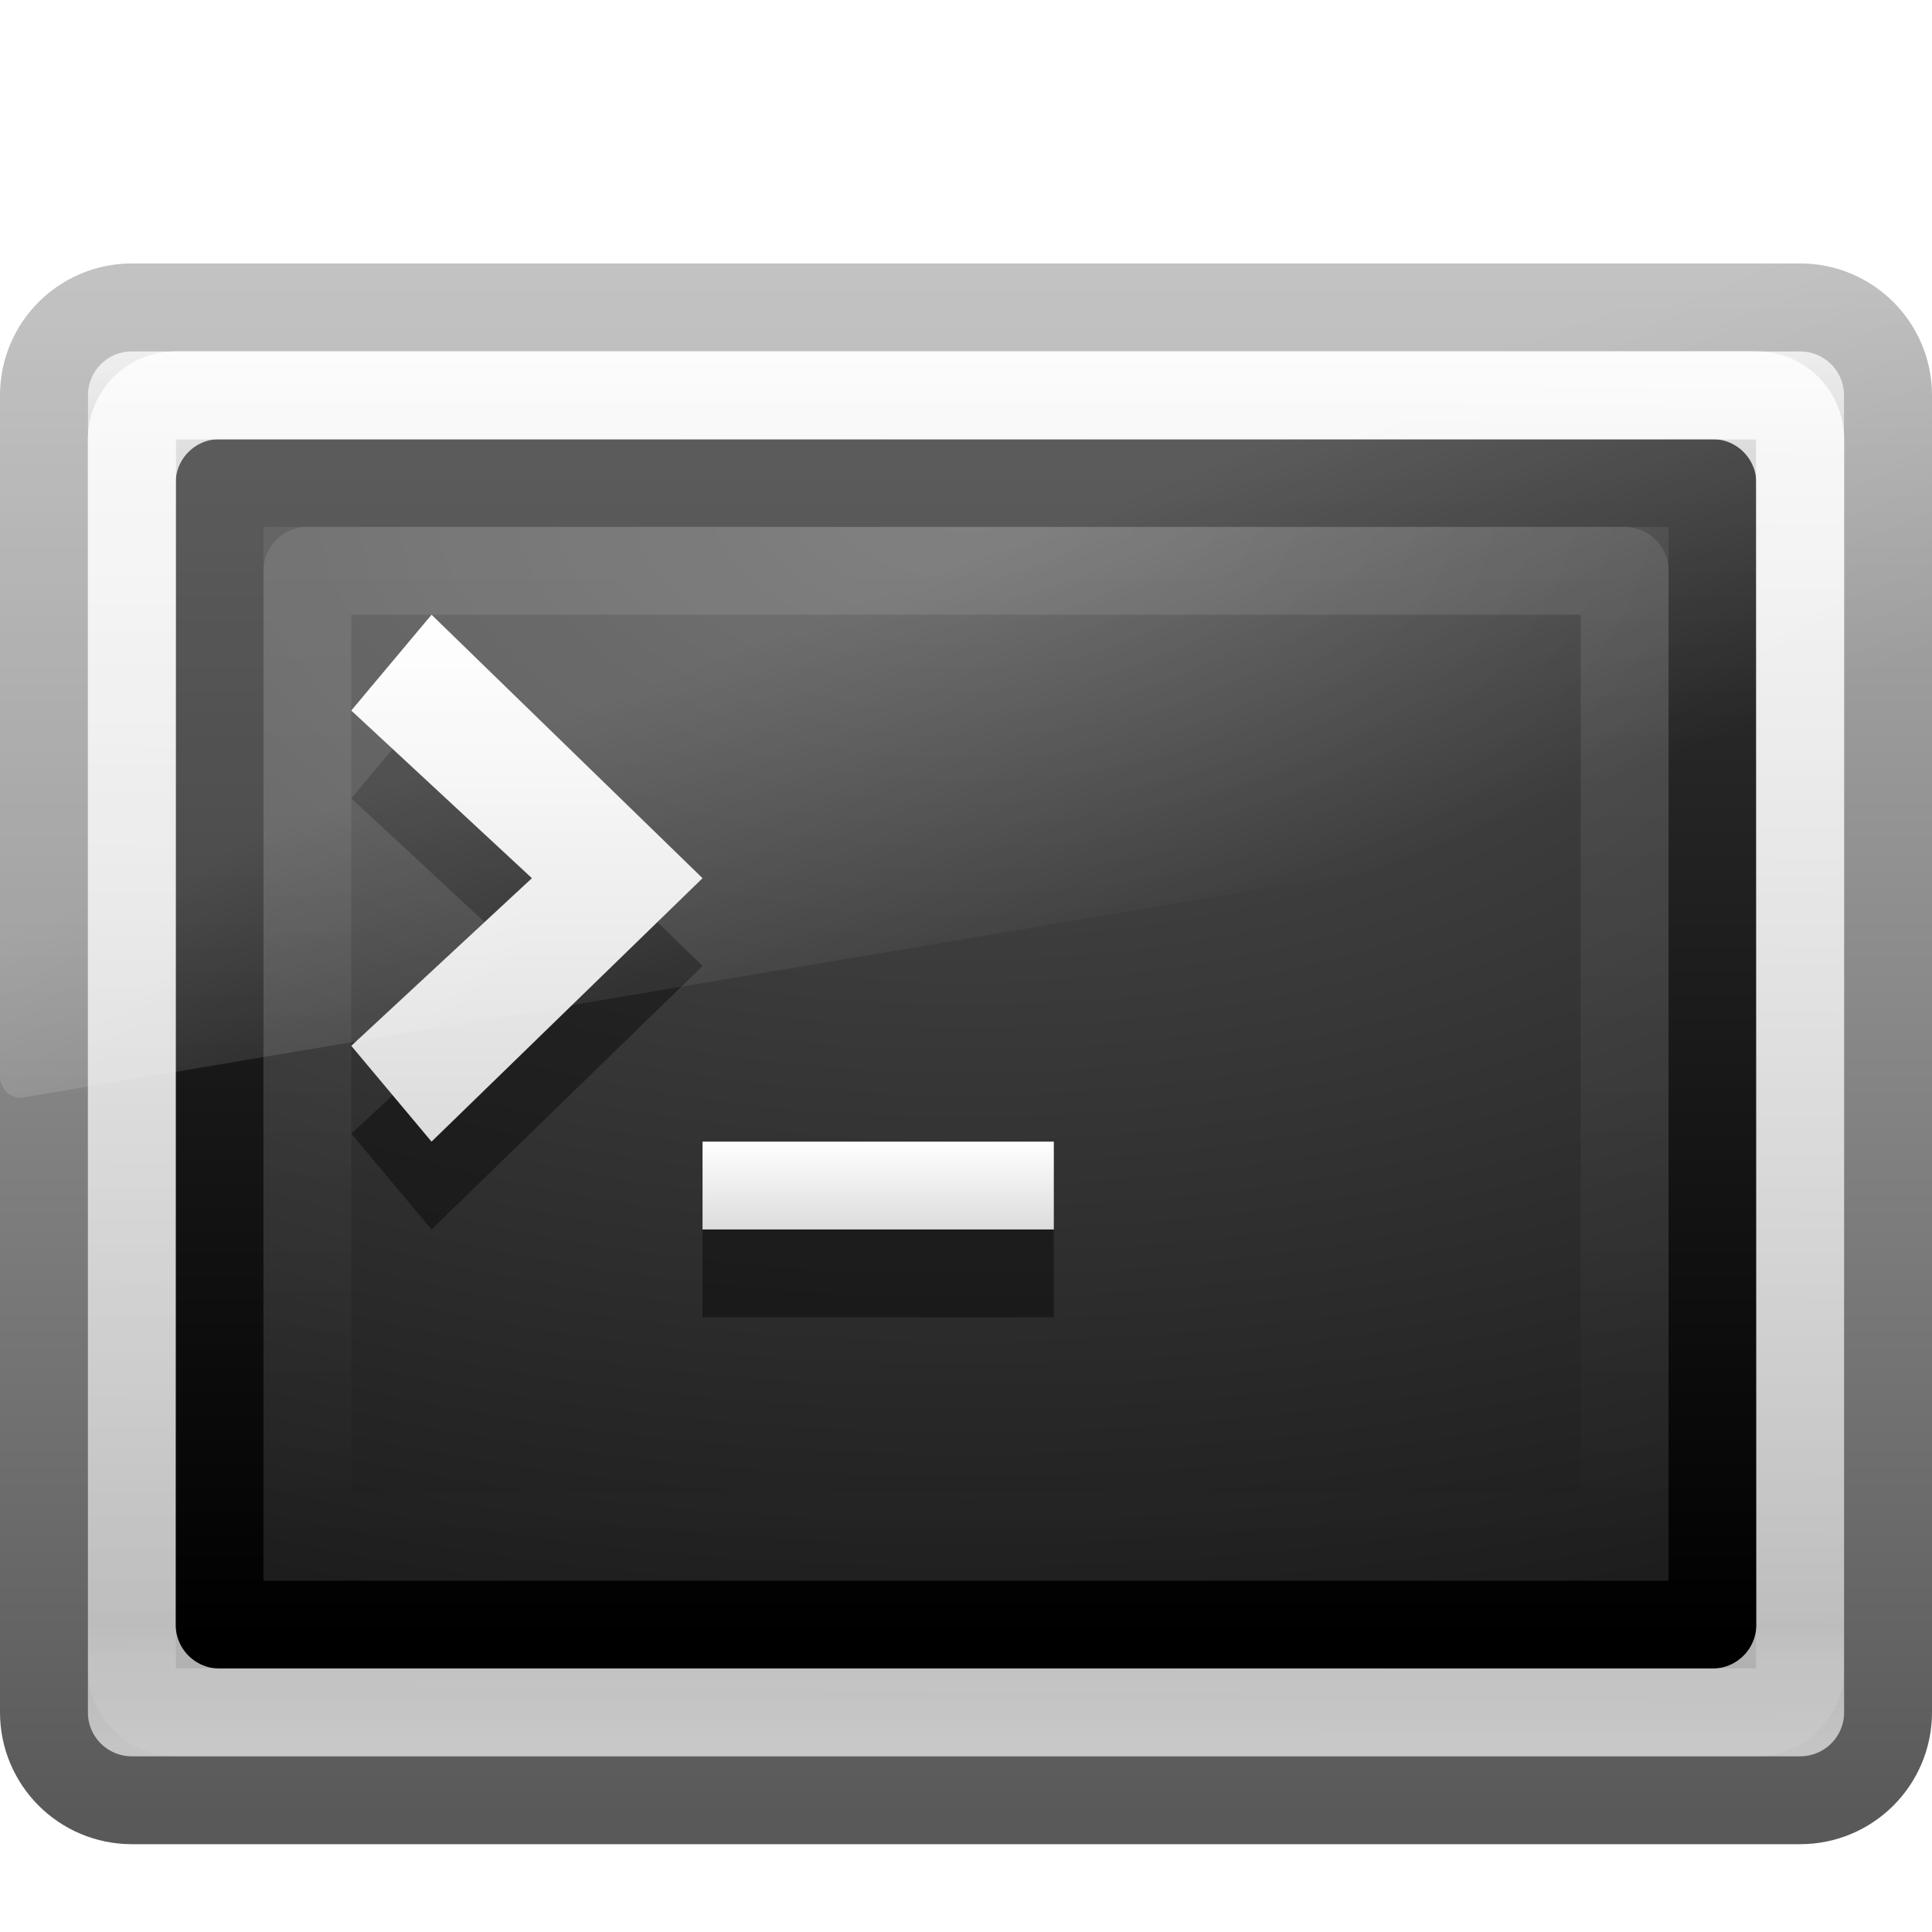
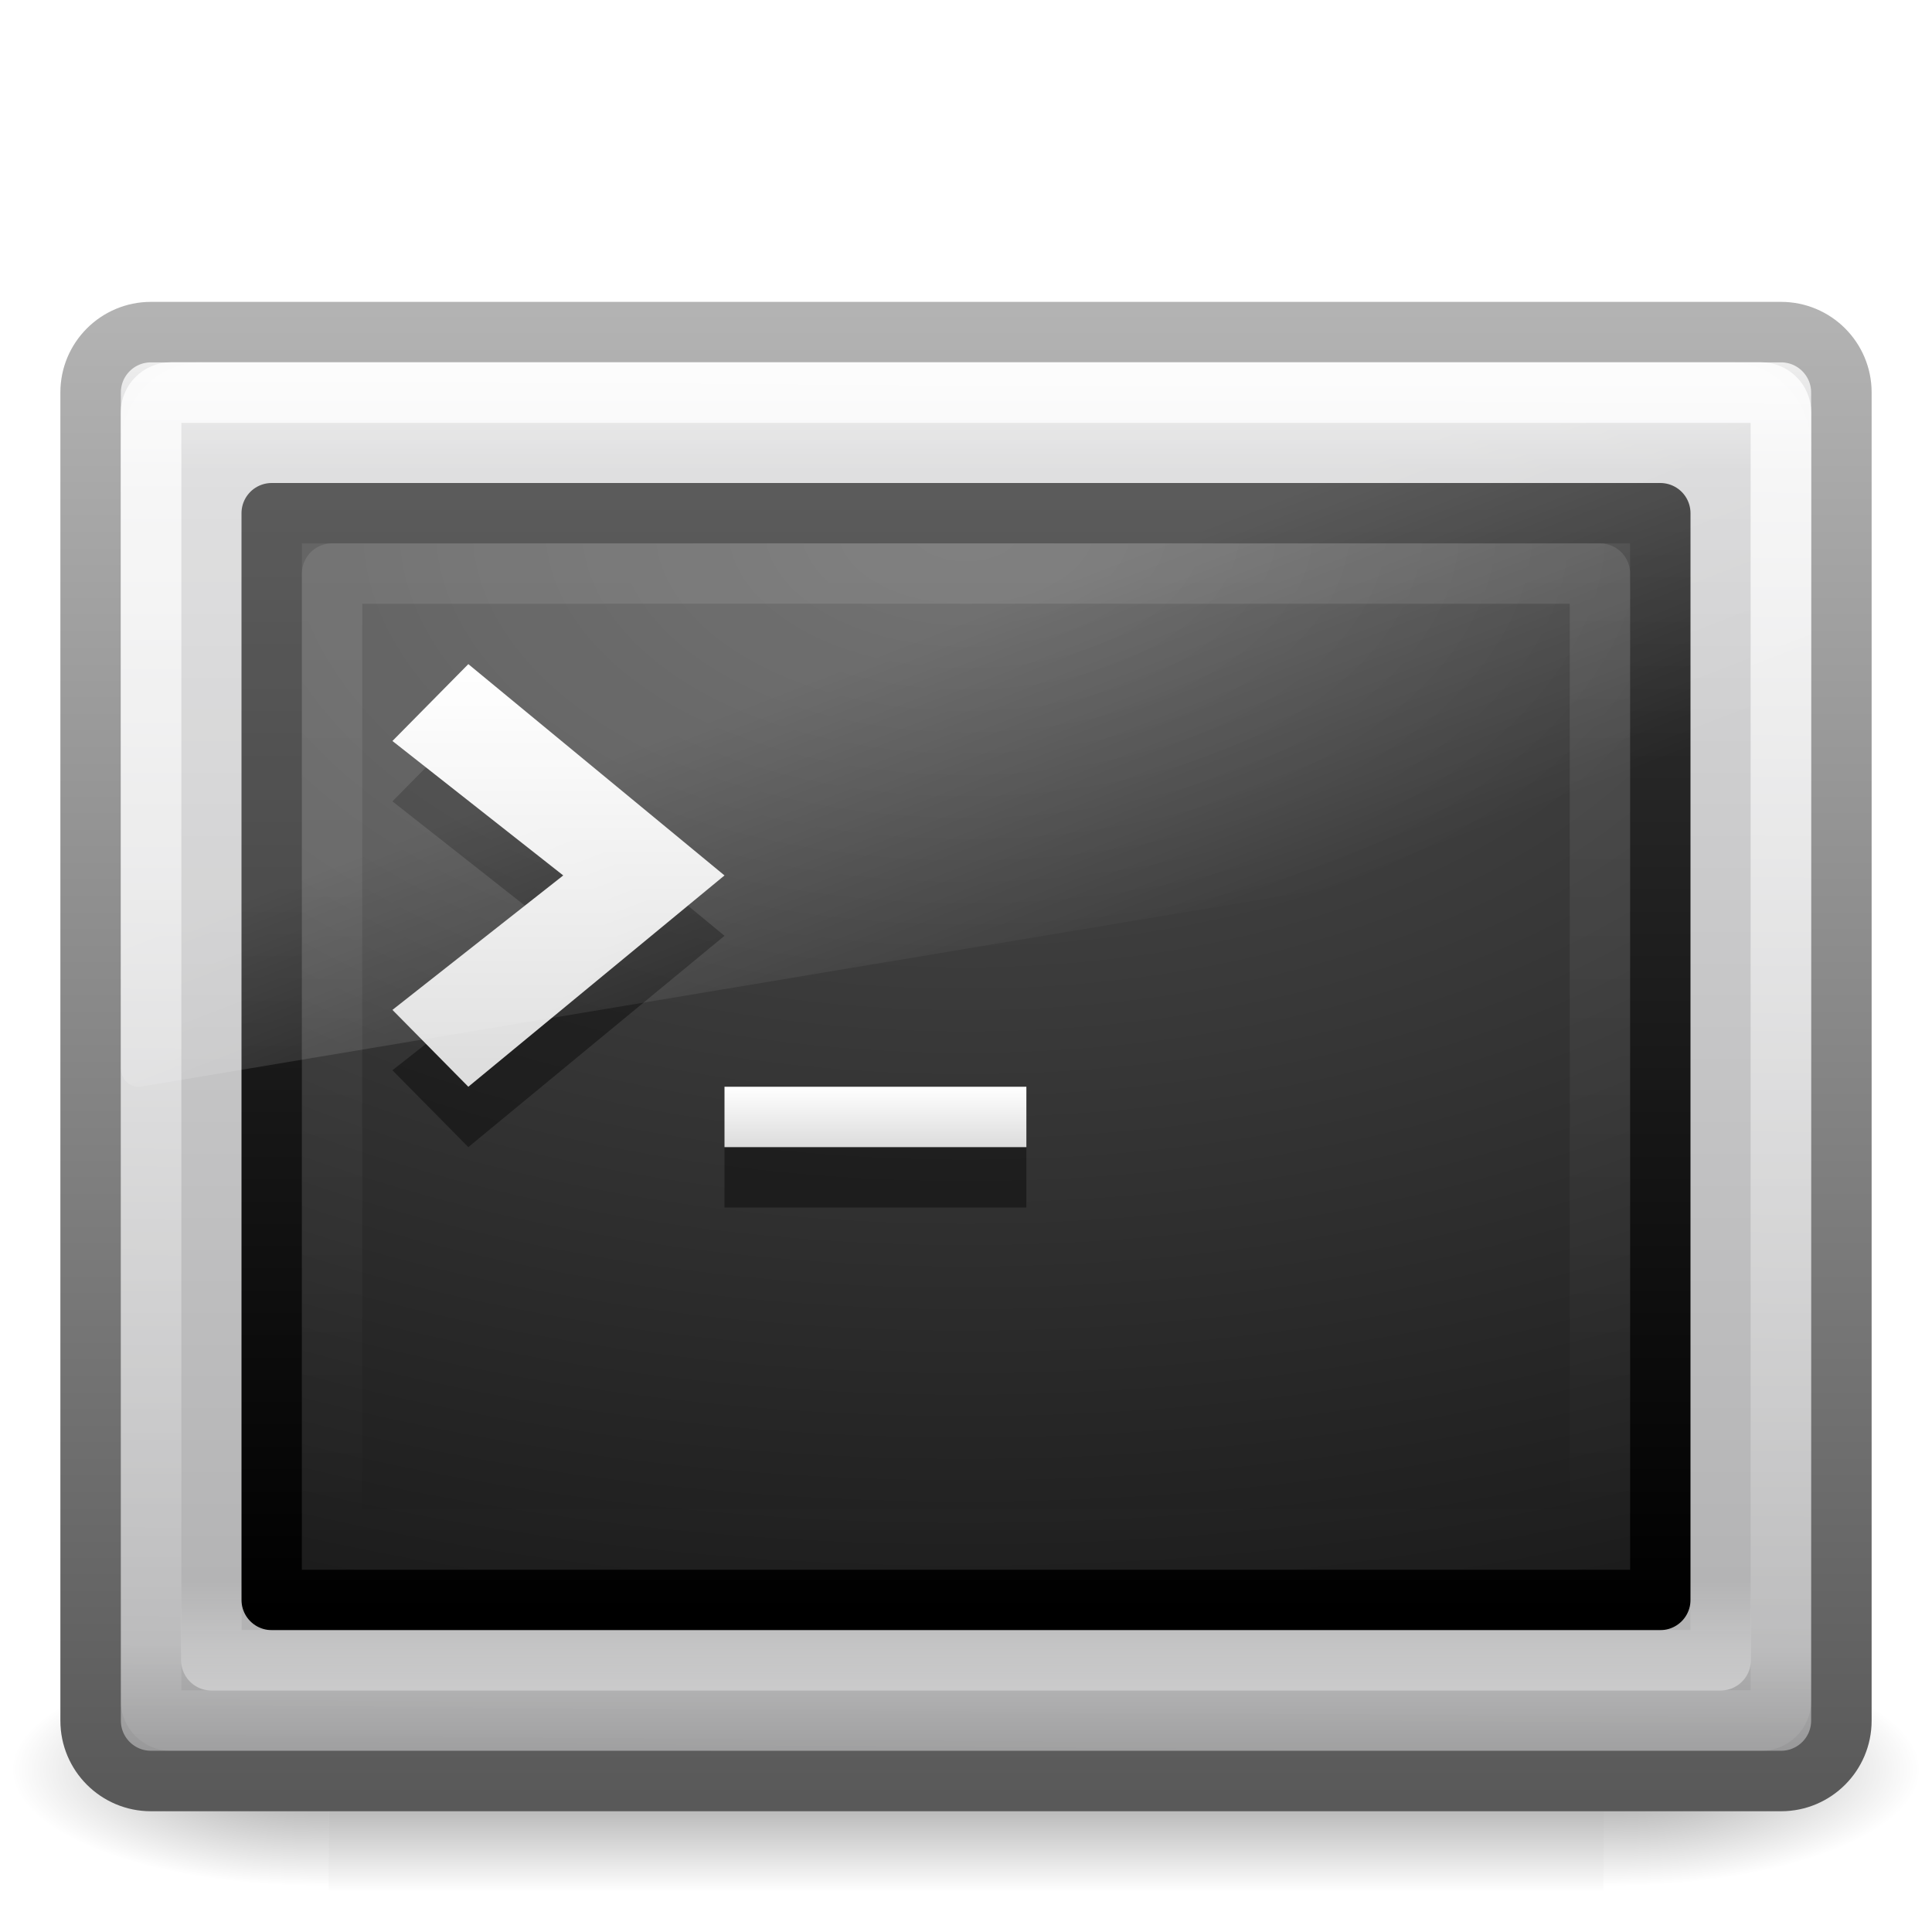
- <svg xmlns="http://www.w3.org/2000/svg" xmlns:xlink="http://www.w3.org/1999/xlink" id="svg3008" height="22" width="22" version="1.1">
-   <defs id="defs3010">
-     <linearGradient id="linearGradient2880" y2="44" gradientUnits="userSpaceOnUse" x2="16.143" gradientTransform="matrix(.38464 0 0 .28207 1.7687 15.23)" y1="4" x1="16.143">
+ <svg xmlns="http://www.w3.org/2000/svg" xmlns:xlink="http://www.w3.org/1999/xlink" id="svg3006" height="32px" width="32px" version="1.1">
+   <defs id="defs3008">
+     <linearGradient id="linearGradient2880" y2="44" gradientUnits="userSpaceOnUse" x2="16.143" gradientTransform="matrix(.53849 0 0 .41029 3.0762 7.6531)" y1="4" x1="16.143">
      <stop id="stop2225-6-4-7-2" style="stop-color:#fff" offset="0" />
      <stop id="stop2229-2-5-5-8" style="stop-color:#fff;stop-opacity:0" offset="1" />
    </linearGradient>
-     <linearGradient id="linearGradient2883" y2="24.628" gradientUnits="userSpaceOnUse" x2="20.055" gradientTransform="matrix(.47891 0 0 .50914 -.49388 9.9611)" y1="15.298" x1="16.626">
+     <linearGradient id="linearGradient2883" y2="24.628" gradientUnits="userSpaceOnUse" x2="20.055" gradientTransform="matrix(.60952 0 0 .64313 1.3714 2.1613)" y1="15.298" x1="16.626">
      <stop id="stop2687-1-9-0-2" style="stop-color:#fff" offset="0" />
      <stop id="stop2689-5-4-3-1" style="stop-color:#fff;stop-opacity:0" offset="1" />
    </linearGradient>
-     <linearGradient id="linearGradient2886" y2="16" xlink:href="#linearGradient3680-6" gradientUnits="userSpaceOnUse" x2="16" gradientTransform="matrix(.45714 0 0 .54545 -.57143 8.2727)" y1="27.045" x1="16" />
+     <linearGradient id="linearGradient2886" y2="16" xlink:href="#linearGradient3680-6" gradientUnits="userSpaceOnUse" x2="16" gradientTransform="matrix(.62857 0 0 .63636 .21429 .81818)" y1="27.045" x1="16" />
    <linearGradient id="linearGradient3680-6">
      <stop id="stop3682-4" style="stop-color:#dcdcdc" offset="0" />
      <stop id="stop3684-8" style="stop-color:#fff" offset="1" />
    </linearGradient>
-     <linearGradient id="linearGradient2890" y2="26" xlink:href="#linearGradient3680-6" gradientUnits="userSpaceOnUse" x2="20" gradientTransform="matrix(.5 0 0 .5 -1 10)" y1="28" x1="20" />
-     <linearGradient id="linearGradient2894" y2="47.279" gradientUnits="userSpaceOnUse" x2="12.213" gradientTransform="matrix(.42177 0 0 .38417 .87696 13.166)" y1="2.917" x1="12.579">
+     <linearGradient id="linearGradient2890" y2="26" xlink:href="#linearGradient3680-6" gradientUnits="userSpaceOnUse" x2="20" gradientTransform="matrix(0.625 0 0 0.5 0.75 5)" y1="28" x1="20" />
+     <linearGradient id="linearGradient2894" y2="47.279" gradientUnits="userSpaceOnUse" x2="12.213" gradientTransform="matrix(.59939 0 0 .5635 1.6138 4.543)" y1="2.917" x1="12.579">
      <stop id="stop2240-1-6-7-0" style="stop-color:#fff" offset="0" />
      <stop id="stop2242-7-3-7-2" style="stop-color:#fff;stop-opacity:0" offset="1" />
    </linearGradient>
-     <linearGradient id="linearGradient2897" y2="33.296" gradientUnits="userSpaceOnUse" x2="23.071" gradientTransform="matrix(.48279 0 0 .48939 -.58422 12.232)" y1="36.047" x1="23.071">
+     <linearGradient id="linearGradient2897" y2="33.296" gradientUnits="userSpaceOnUse" x2="23.071" gradientTransform="matrix(.63527 0 0 .65254 .75719 4.476)" y1="36.047" x1="23.071">
      <stop id="stop2225-6-4-7" style="stop-color:#fff" offset="0" />
      <stop id="stop2229-2-5-5" style="stop-color:#fff;stop-opacity:0" offset="1" />
    </linearGradient>
-     <radialGradient id="radialGradient2900" gradientUnits="userSpaceOnUse" cy="8.45" cx="7.496" gradientTransform="matrix(0 .76665 -1.3419 -3.2349e-8 22.338 9.9472)" r="20">
+     <radialGradient id="radialGradient2900" gradientUnits="userSpaceOnUse" cy="8.45" cx="7.496" gradientTransform="matrix(0 1.0615 -1.8155 -4.4791e-8 31.34 .81149)" r="20">
      <stop id="stop3790-0-0" style="stop-color:#505050" offset="0" />
      <stop id="stop3792-0-2" style="stop-color:#141414" offset="1" />
    </radialGradient>
-     <linearGradient id="linearGradient2902" y2="44" gradientUnits="userSpaceOnUse" x2="16.143" gradientTransform="matrix(.43592 0 0 .33336 .53786 13.999)" y1="4" x1="16.143">
+     <linearGradient id="linearGradient2902" y2="44" gradientUnits="userSpaceOnUse" x2="16.143" gradientTransform="matrix(.58978 0 0 .46157 1.8453 6.4223)" y1="4" x1="16.143">
      <stop id="stop3796-3-0" style="stop-color:#323232" offset="0" />
      <stop id="stop3798-8-6" offset="1" />
    </linearGradient>
-     <linearGradient id="linearGradient2905" y2="43.865" gradientUnits="userSpaceOnUse" x2="24" gradientTransform="matrix(.46664 0 0 .45943 -.19939 10.055)" y1="7.96" x1="24">
+     <linearGradient id="linearGradient2905" y2="43.865" gradientUnits="userSpaceOnUse" x2="24" gradientTransform="matrix(.64443 0 0 .64863 .53374 .63566)" y1="7.96" x1="24">
      <stop id="stop4324-9-7" style="stop-color:#f0f0f0" offset="0" />
      <stop id="stop2860-4-4" style="stop-color:#d7d7d8" offset=".086" />
      <stop id="stop2862-5-9" style="stop-color:#b2b2b3" offset=".922" />
      <stop id="stop4326-1-1" style="stop-color:#979798" offset="1" />
    </linearGradient>
-     <linearGradient id="linearGradient2907" y2="2.877" gradientUnits="userSpaceOnUse" x2="10.014" gradientTransform="matrix(.44679 0 0 .41508 .27713 12.033)" y1="44.96" x1="10.014">
+     <linearGradient id="linearGradient2907" y2="2.877" gradientUnits="userSpaceOnUse" x2="10.014" gradientTransform="matrix(.61701 0 0 .58602 1.1918 3.4284)" y1="44.96" x1="10.014">
      <stop id="stop4334-7-6" style="stop-color:#595959" offset="0" />
      <stop id="stop4336-8-0" style="stop-color:#b3b3b3" offset="1" />
    </linearGradient>
+     <radialGradient id="radialGradient2910" xlink:href="#linearGradient5060-6-6-5" gradientUnits="userSpaceOnUse" cy="486.65" cx="605.71" gradientTransform="matrix(-.043725 0 0 .016471 31.795 21.294)" r="117.14" />
+     <linearGradient id="linearGradient5060-6-6-5">
+       <stop id="stop5062-3-0-3" offset="0" />
+       <stop id="stop5064-1-4-9" style="stop-opacity:0" offset="1" />
+     </linearGradient>
+     <radialGradient id="radialGradient2913" xlink:href="#linearGradient5060-6-6-5" gradientUnits="userSpaceOnUse" cy="486.65" cx="605.71" gradientTransform="matrix(.043725 0 0 .016471 .20519 21.294)" r="117.14" />
+     <linearGradient id="linearGradient3004" y2="609.51" gradientUnits="userSpaceOnUse" y1="366.65" gradientTransform="matrix(.043725 0 0 .016471 .19659 21.294)" x2="302.86" x1="302.86">
+       <stop id="stop5050-5-6-4" style="stop-opacity:0" offset="0" />
+       <stop id="stop5056-9-0-1" offset=".5" />
+       <stop id="stop5052-6-9-5" style="stop-opacity:0" offset="1" />
+     </linearGradient>
  </defs>
-   <g id="layer1" transform="translate(0,-10)">
-     <rect id="rect2551-5-8" style="stroke-linejoin:round;fill-rule:evenodd;stroke:url(#linearGradient2907);stroke-linecap:round;stroke-width:1.002;fill:url(#linearGradient2905)" rx="1" ry="1" height="16.998" width="20.998" y="13.501" x=".501" />
-     <rect id="rect1314-3-3" style="stroke-linejoin:round;color:#000000;stroke:url(#linearGradient2902);stroke-linecap:round;fill:url(#radialGradient2900)" rx="0" ry="0" height="13" width="17" y="15.5" x="2.5" />
-     <rect id="rect2221-3-8" style="opacity:.4;stroke-linejoin:round;stroke:url(#linearGradient2897);stroke-linecap:round;stroke-width:1.002;fill:none" rx="0" ry="0" height="14.998" width="18.998" y="14.501" x="1.501" />
-     <rect id="rect2556-8-5" style="opacity:.8;stroke-linejoin:round;stroke:url(#linearGradient2894);stroke-linecap:round;stroke-width:1.004;fill:none" rx=".498" ry=".498" height="14.996" width="18.996" y="14.502" x="1.502" />
-     <path id="path3651-7-2" style="opacity:.4" d="m12 25v-1h-4v1h4z" />
-     <path id="path3651-2" style="fill:url(#linearGradient2890)" d="m12 24v-1h-4v1h4z" />
-     <path id="path3653-3-2" style="opacity:.4" d="m4.914 24-0.914-1.091 2.057-1.909-2.057-1.909 0.914-1.091 3.086 3-3.086 3z" />
-     <path id="path3653-7" style="fill:url(#linearGradient2886)" d="m4.914 23-0.914-1.091 2.057-1.909-2.057-1.909 0.914-1.091 3.086 3-3.086 3z" />
-     <path id="path3333-3-0" style="opacity:.2;fill:url(#linearGradient2883);fill-rule:evenodd" d="m1.048 13c-0.579 0-1.048 0.499-1.048 1.114v8.146c0.002 0.069 0.03 0.133 0.078 0.179 0.048 0.045 0.112 0.067 0.176 0.06l21.551-3.628c0.111-0.019 0.193-0.119 0.195-0.239v-4.519c0-0.615-0.469-1.114-1.048-1.114h-19.905z" />
-     <rect id="rect1314-3-3-9" style="opacity:.1;stroke-linejoin:round;color:#000000;stroke:url(#linearGradient2880);stroke-linecap:round;fill:none" rx="0" ry="0" height="11" width="15" y="16.5" x="3.5" />
+   <g id="layer1">
+     <rect id="rect2512-9-5" style="opacity:.402;fill:url(#linearGradient3004)" height="4" width="21.113" y="27.333" x="5.444" />
+     <path id="path2514-7-4" style="opacity:.402;fill:url(#radialGradient2913)" d="m26.556 27.333v4c2.252 0.008 5.444-0.896 5.444-2s-2.513-2-5.444-2z" />
+     <path id="path2516-8-9" style="opacity:.402;fill:url(#radialGradient2910)" d="m5.444 27.333v4c-2.252 0.008-5.444-0.896-5.444-2s2.513-2 5.444-2z" />
+     <rect id="rect2551-5-8" style="stroke-linejoin:round;fill-rule:evenodd;stroke:url(#linearGradient2907);stroke-linecap:round;stroke-width:1.002;fill:url(#linearGradient2905)" rx=".999" ry=".999" height="23.998" width="28.998" y="5.501" x="1.501" />
+     <rect id="rect1314-3-3" style="stroke-linejoin:round;color:#000000;stroke:url(#linearGradient2902);stroke-linecap:round;fill:url(#radialGradient2900)" rx="0" ry="0" height="18" width="23" y="8.5" x="4.5" />
+     <rect id="rect2221-3-8" style="opacity:.4;stroke-linejoin:round;stroke:url(#linearGradient2897);stroke-linecap:round;stroke-width:1.002;fill:none" rx="0" ry="0" height="19.998" width="24.998" y="7.501" x="3.501" />
+     <rect id="rect2556-8-5" style="opacity:.8;stroke-linejoin:round;stroke:url(#linearGradient2894);stroke-linecap:round;stroke-width:1.004;fill:none" rx=".332" ry=".332" height="21.996" width="26.996" y="6.502" x="2.502" />
+     <path id="path3651-7-2" style="opacity:.4" d="m17 20v-1h-5v1h5z" />
+     <path id="path3651-2" style="fill:url(#linearGradient2890)" d="m17 19v-1h-5v1h5z" />
+     <path id="path3653-3-2" style="opacity:.4" d="m7.757 19-1.257-1.273 2.829-2.227-2.829-2.227 1.257-1.273 4.243 3.5-4.243 3.5z" />
+     <path id="path3653-7" style="fill:url(#linearGradient2886)" d="m7.757 18-1.257-1.273 2.829-2.227-2.829-2.227 1.257-1.273 4.243 3.5l-4.243 3.5z" />
+     <path id="path3333-3-0" style="opacity:.2;fill:url(#linearGradient2883);fill-rule:evenodd" d="m3.333 6c-0.736 0-1.333 0.63-1.333 1.407v10.29c0.002 0.087 0.038 0.168 0.099 0.226 0.062 0.057 0.143 0.085 0.225 0.076l27.428-4.582c0.141-0.023 0.246-0.151 0.248-0.301v-5.708c0-0.777-0.597-1.407-1.333-1.407h-25.333z" />
+     <rect id="rect1314-3-3-9" style="opacity:.1;stroke-linejoin:round;color:#000000;stroke:url(#linearGradient2880);stroke-linecap:round;fill:none" rx="0" ry="0" height="16" width="21" y="9.5" x="5.5" />
  </g>
</svg>
